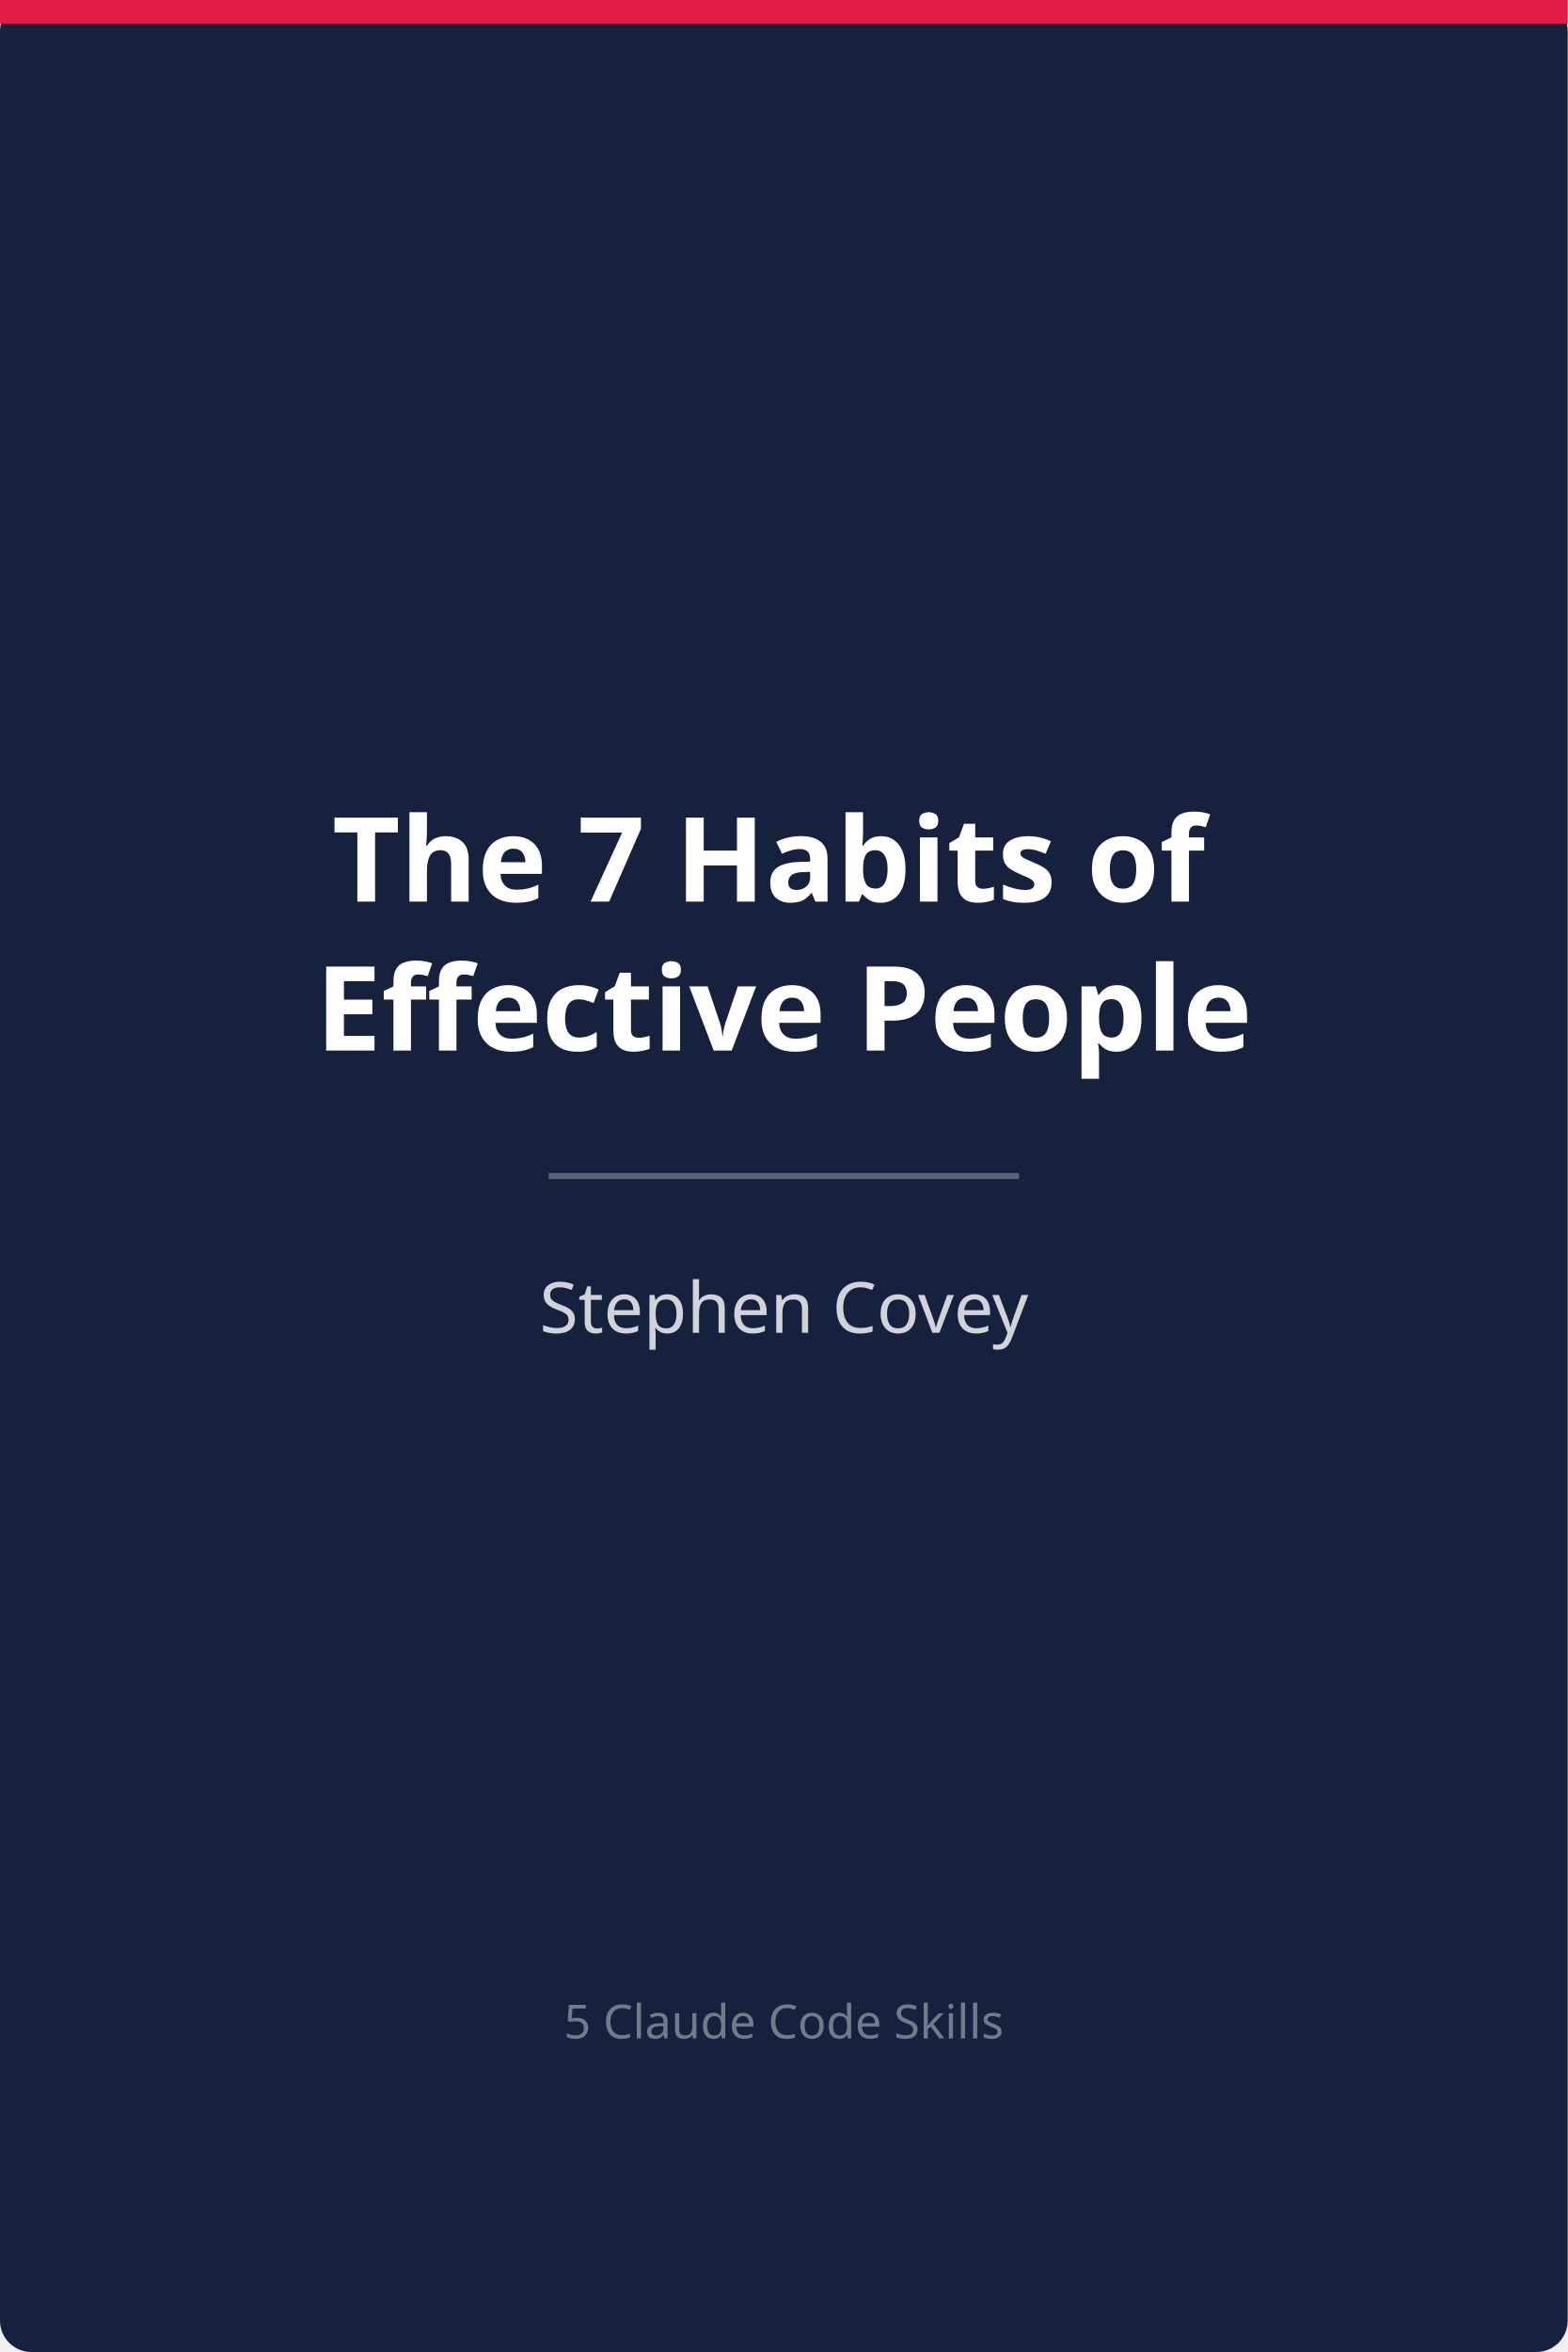
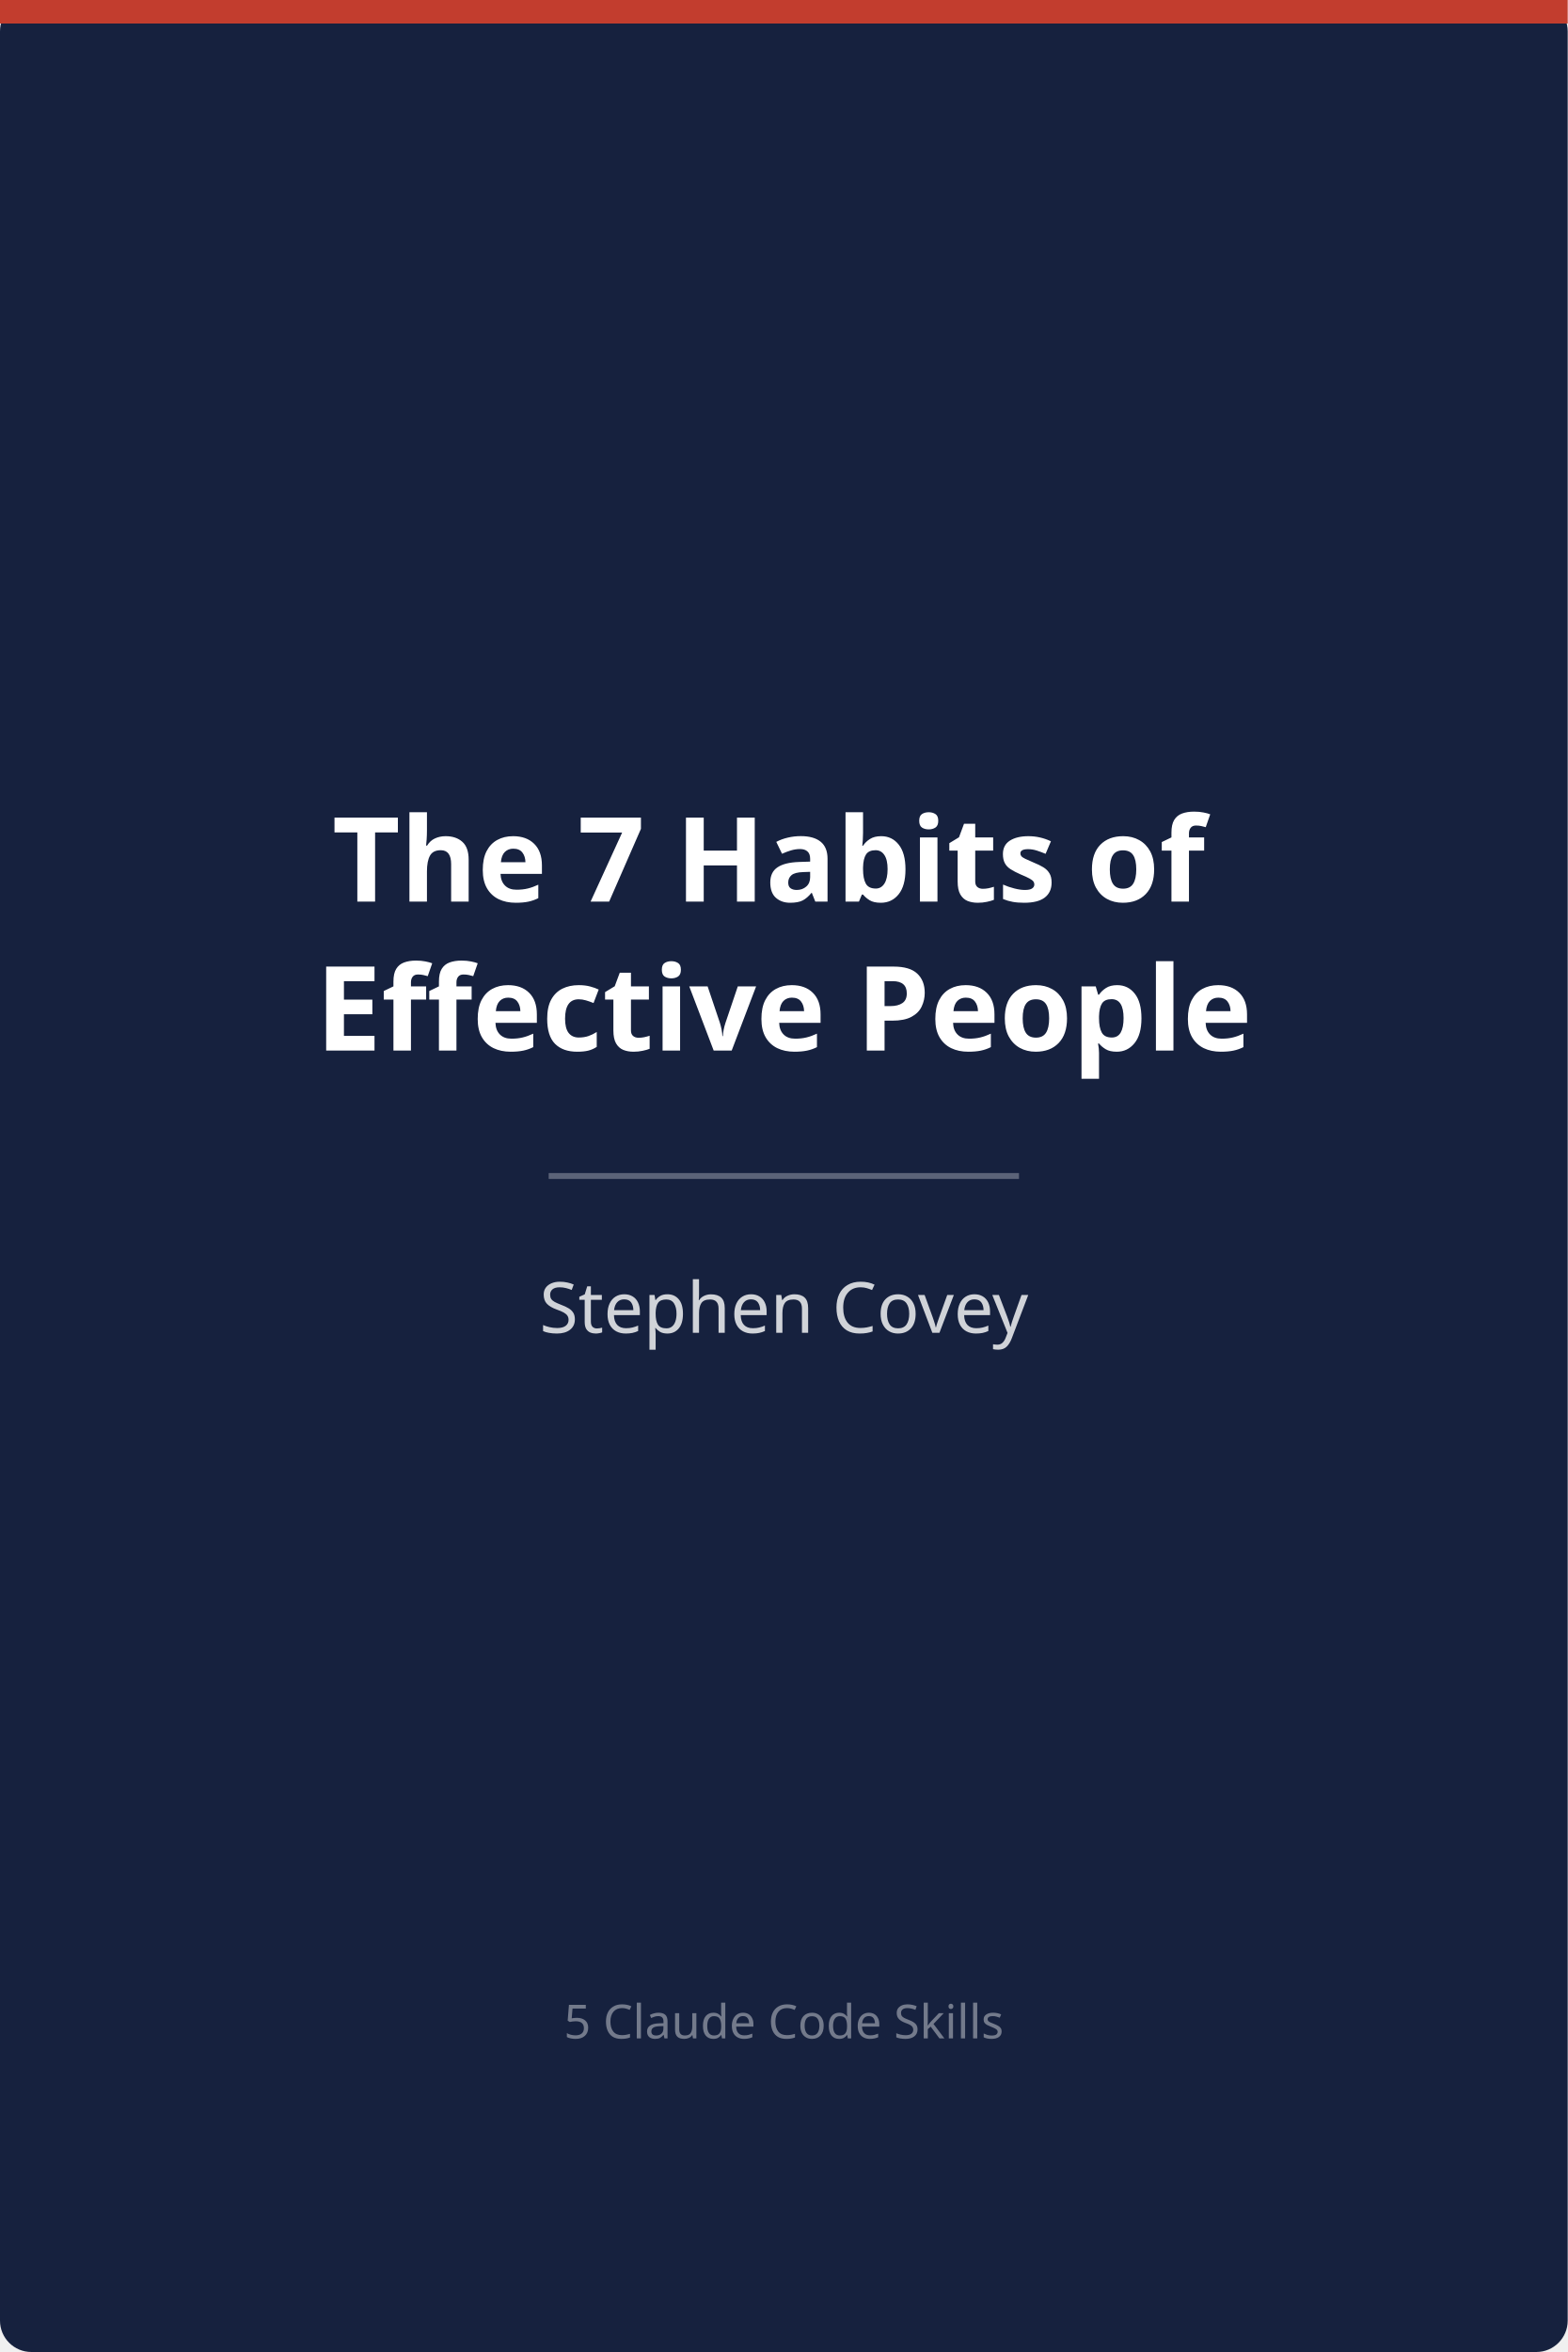
<svg xmlns="http://www.w3.org/2000/svg" width="400" height="600" viewBox="0 0 400 600">
  <rect width="400" height="600" rx="8" fill="#16213e" />
-   <rect x="0" y="0" width="400" height="6" fill="#e11d48" rx="8" ry="0" />
+   <rect x="0" y="0" width="400" height="6" fill="#c23d2e" rx="8" ry="0" />
  <text x="200" y="230" text-anchor="middle" fill="white" font-family="system-ui,sans-serif" font-size="30" font-weight="bold">
    <tspan x="200" dy="0">The 7 Habits of</tspan>
    <tspan x="200" dy="38">Effective People</tspan>
  </text>
  <line x1="140" y1="300" x2="260" y2="300" stroke="white" stroke-width="1.5" opacity="0.3" />
  <text x="200" y="340" text-anchor="middle" fill="white" font-family="system-ui,sans-serif" font-size="18" opacity="0.8">Stephen Covey</text>
  <text x="200" y="520" text-anchor="middle" fill="white" font-family="system-ui,sans-serif" font-size="12" opacity="0.4">5 Claude Code Skills</text>
</svg>
